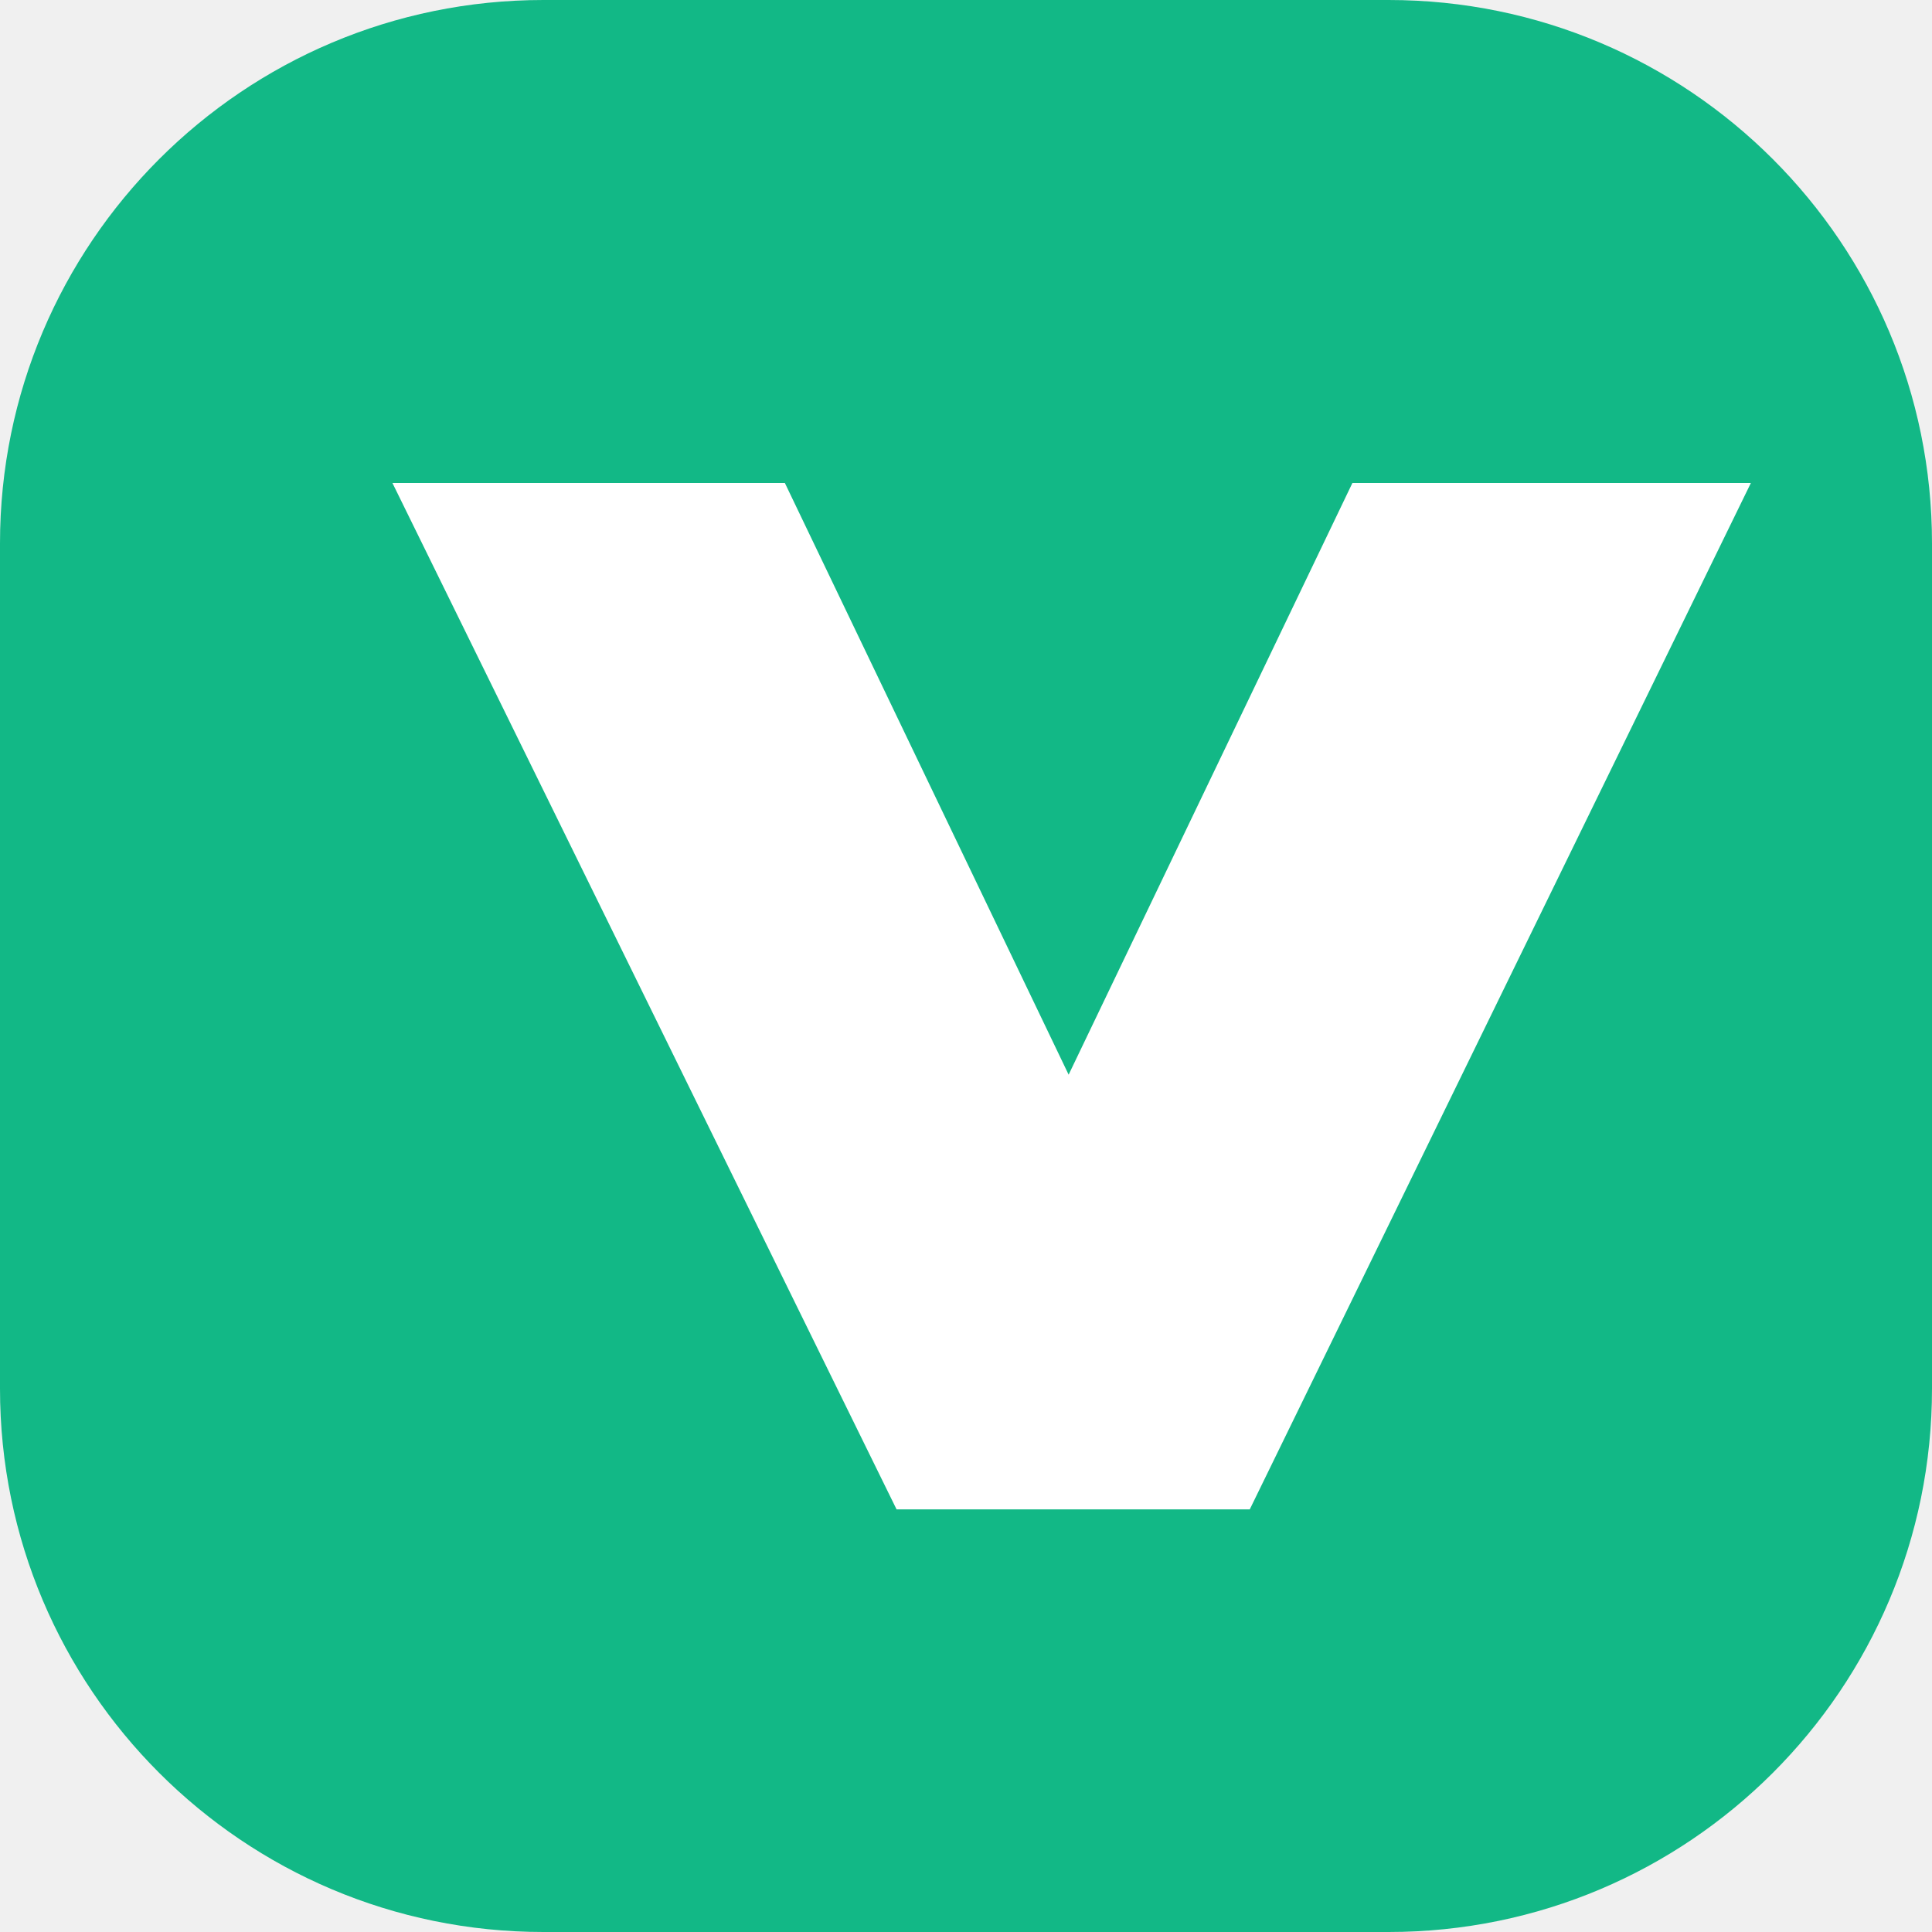
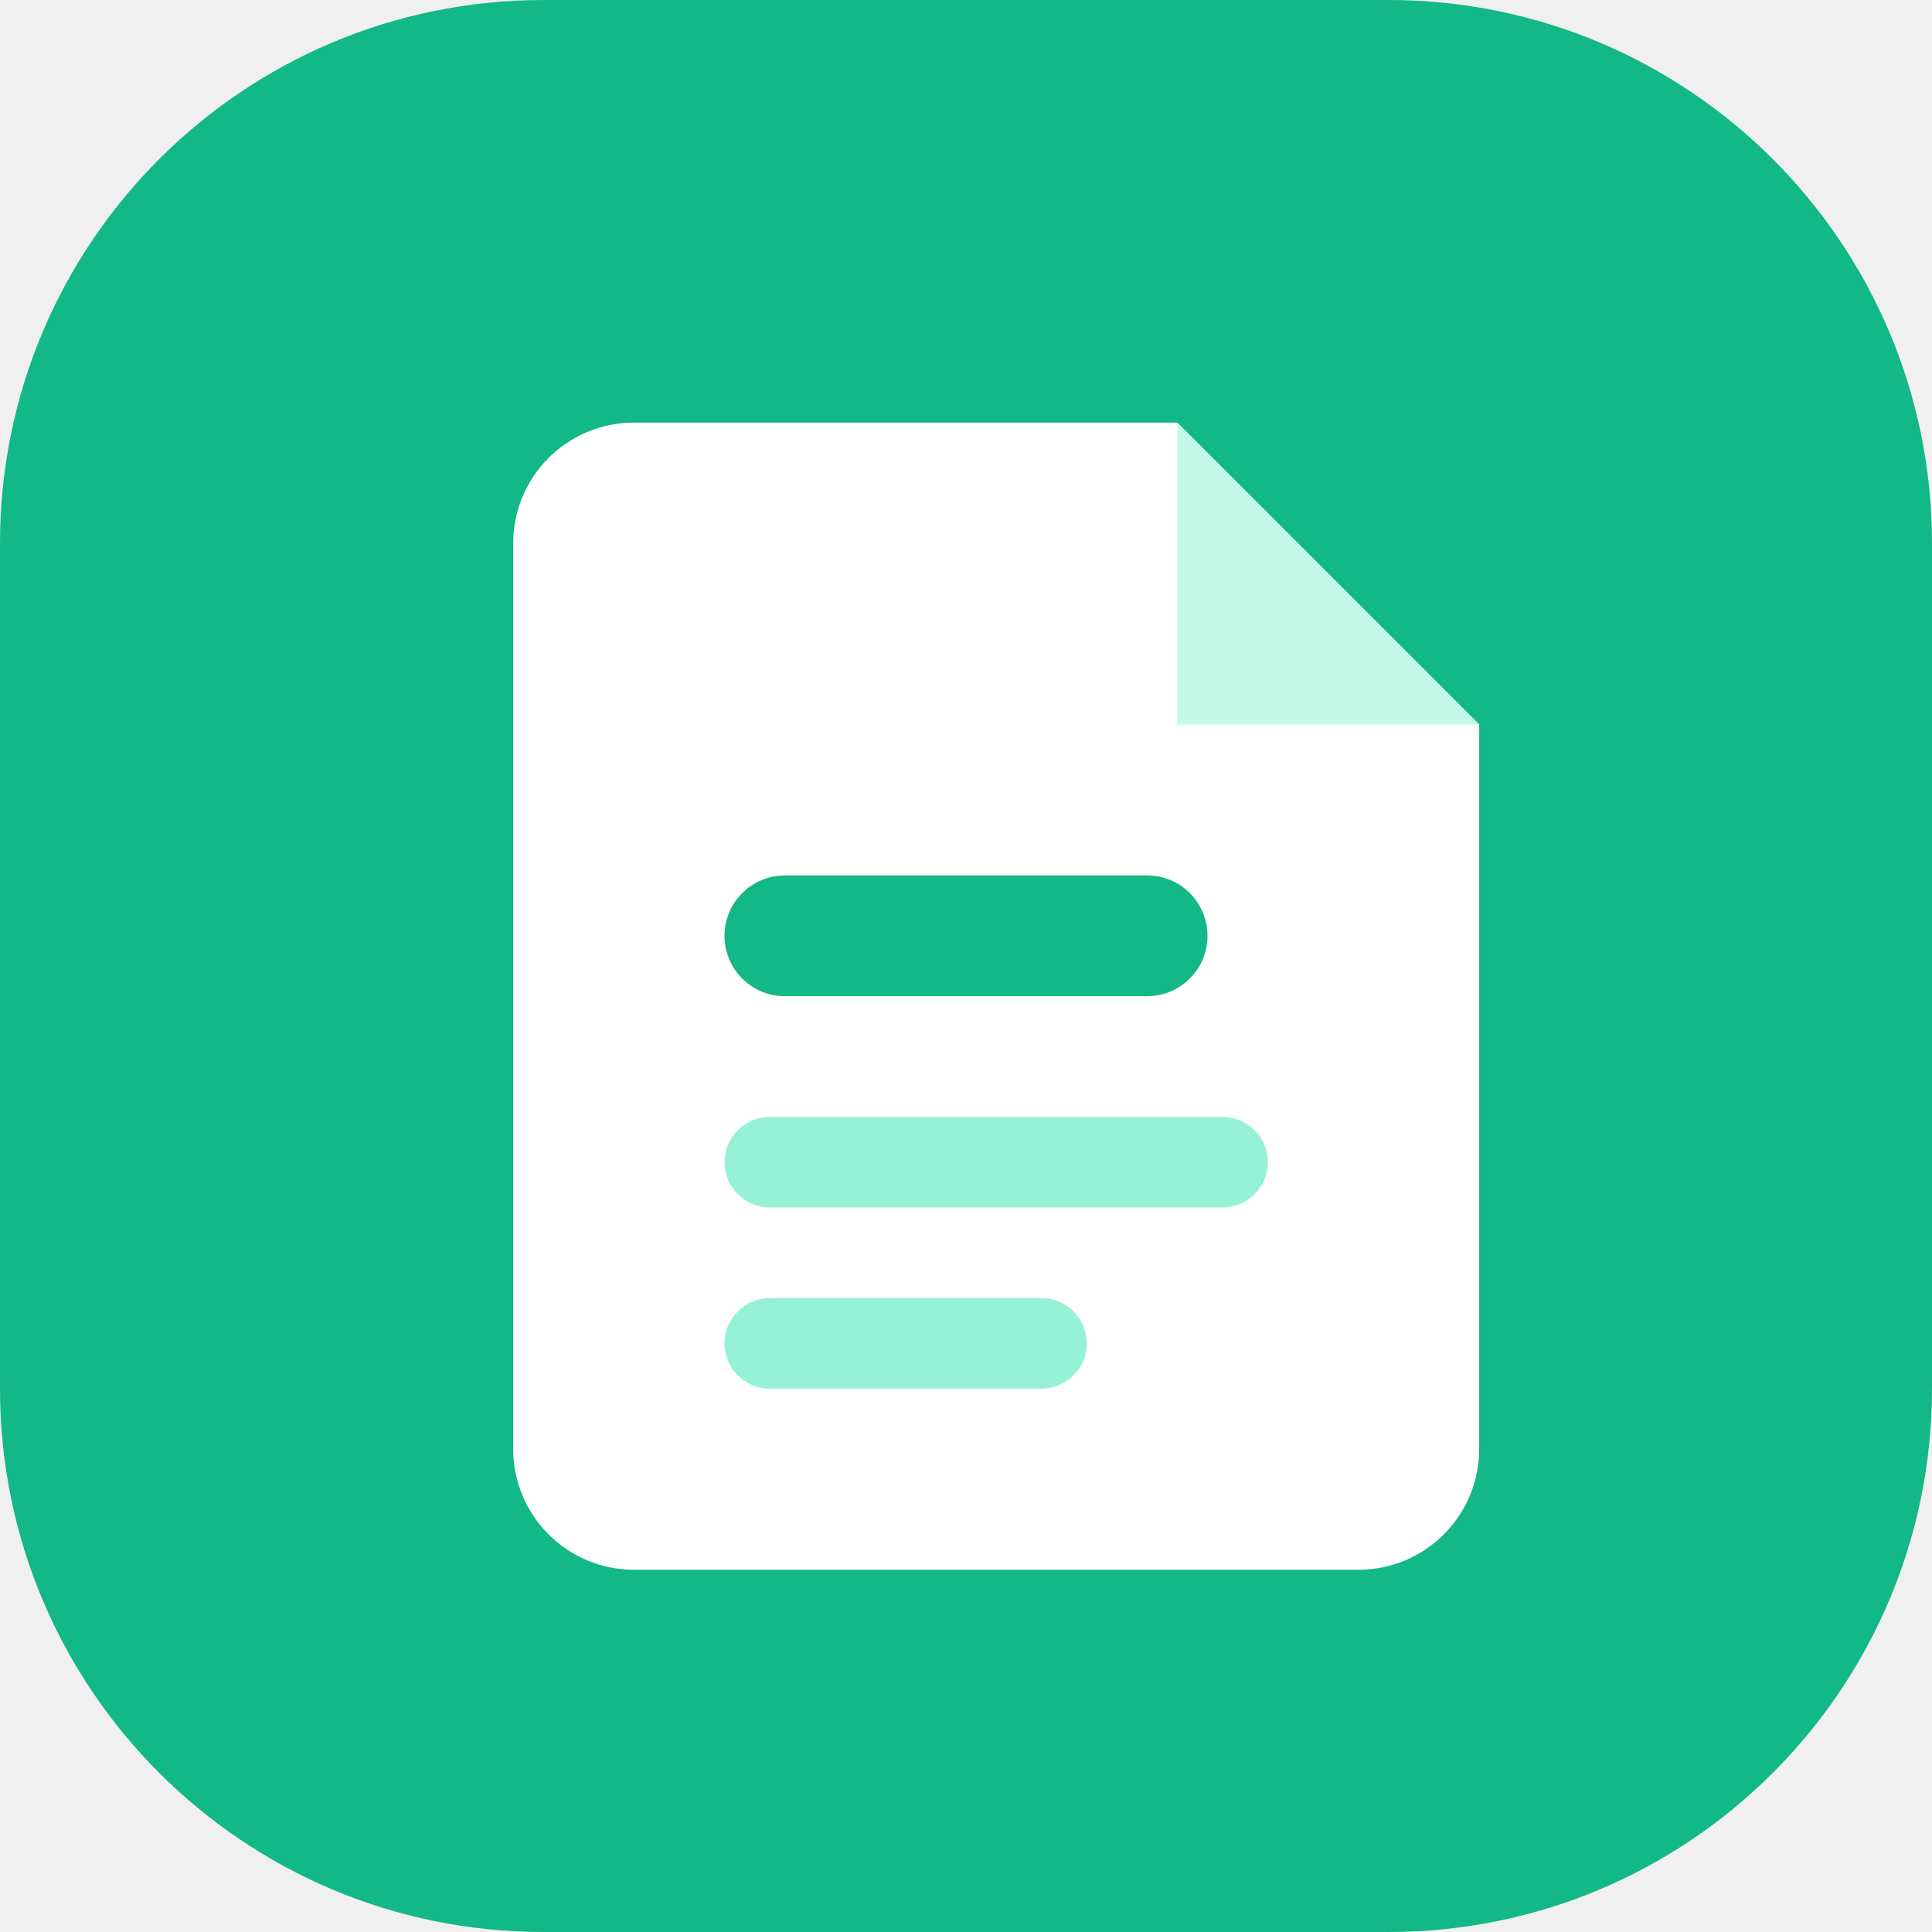
<svg xmlns="http://www.w3.org/2000/svg" viewBox="0 0 64 64" role="img" aria-labelledby="title">
  <rect width="64" height="64" rx="18" fill="#12b886" />
-   <path d="M13 16h13l9.4 19.6L44.8 16H58L41.4 50H29.7L13 16Z" fill="#ffffff" />
+   <path d="M21 14h18l10 10v24a4 4 0 0 1-4 4H21a4 4 0 0 1-4-4V18a4 4 0 0 1 4-4Z" fill="#ffffff" />
+   <path d="M39 14v10h10" fill="#c3fae8" />
+   <rect x="24" y="29" width="16" height="4" rx="2" fill="#12b886" />
+   <rect x="24" y="37" width="18" height="3" rx="1.5" fill="#96f2d7" />
+   <rect x="24" y="43" width="12" height="3" rx="1.5" fill="#96f2d7" />
</svg>
